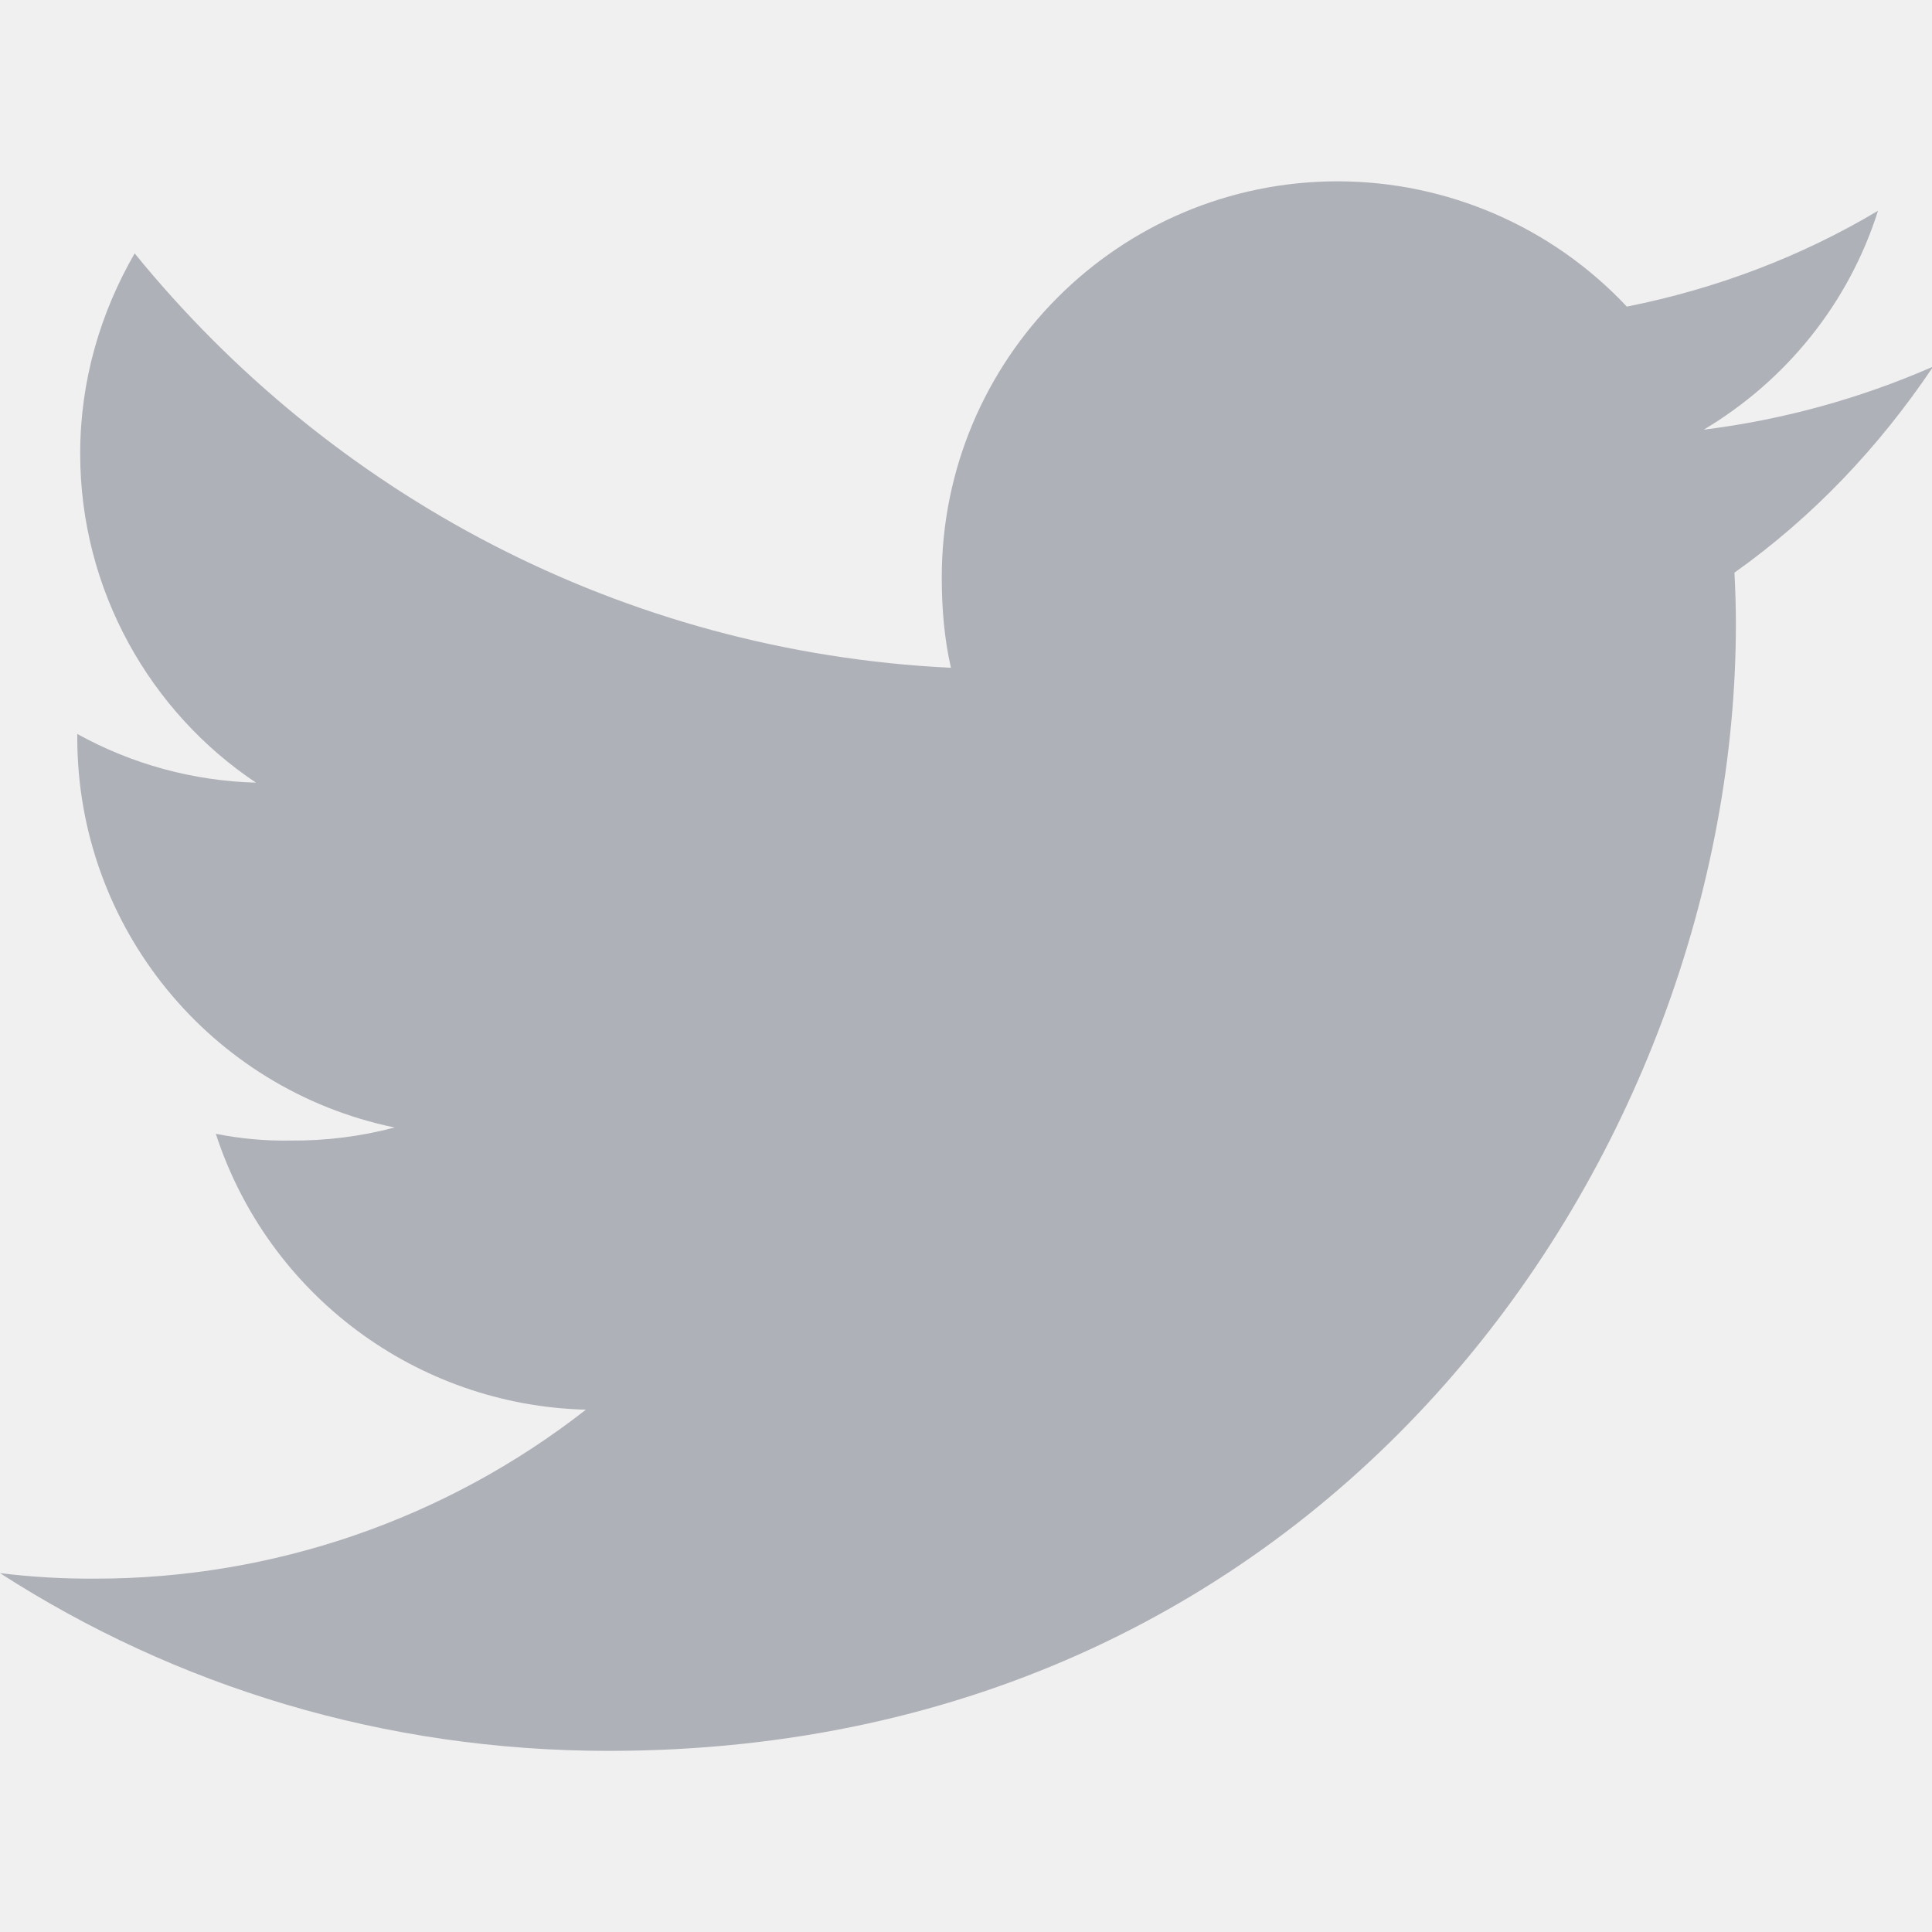
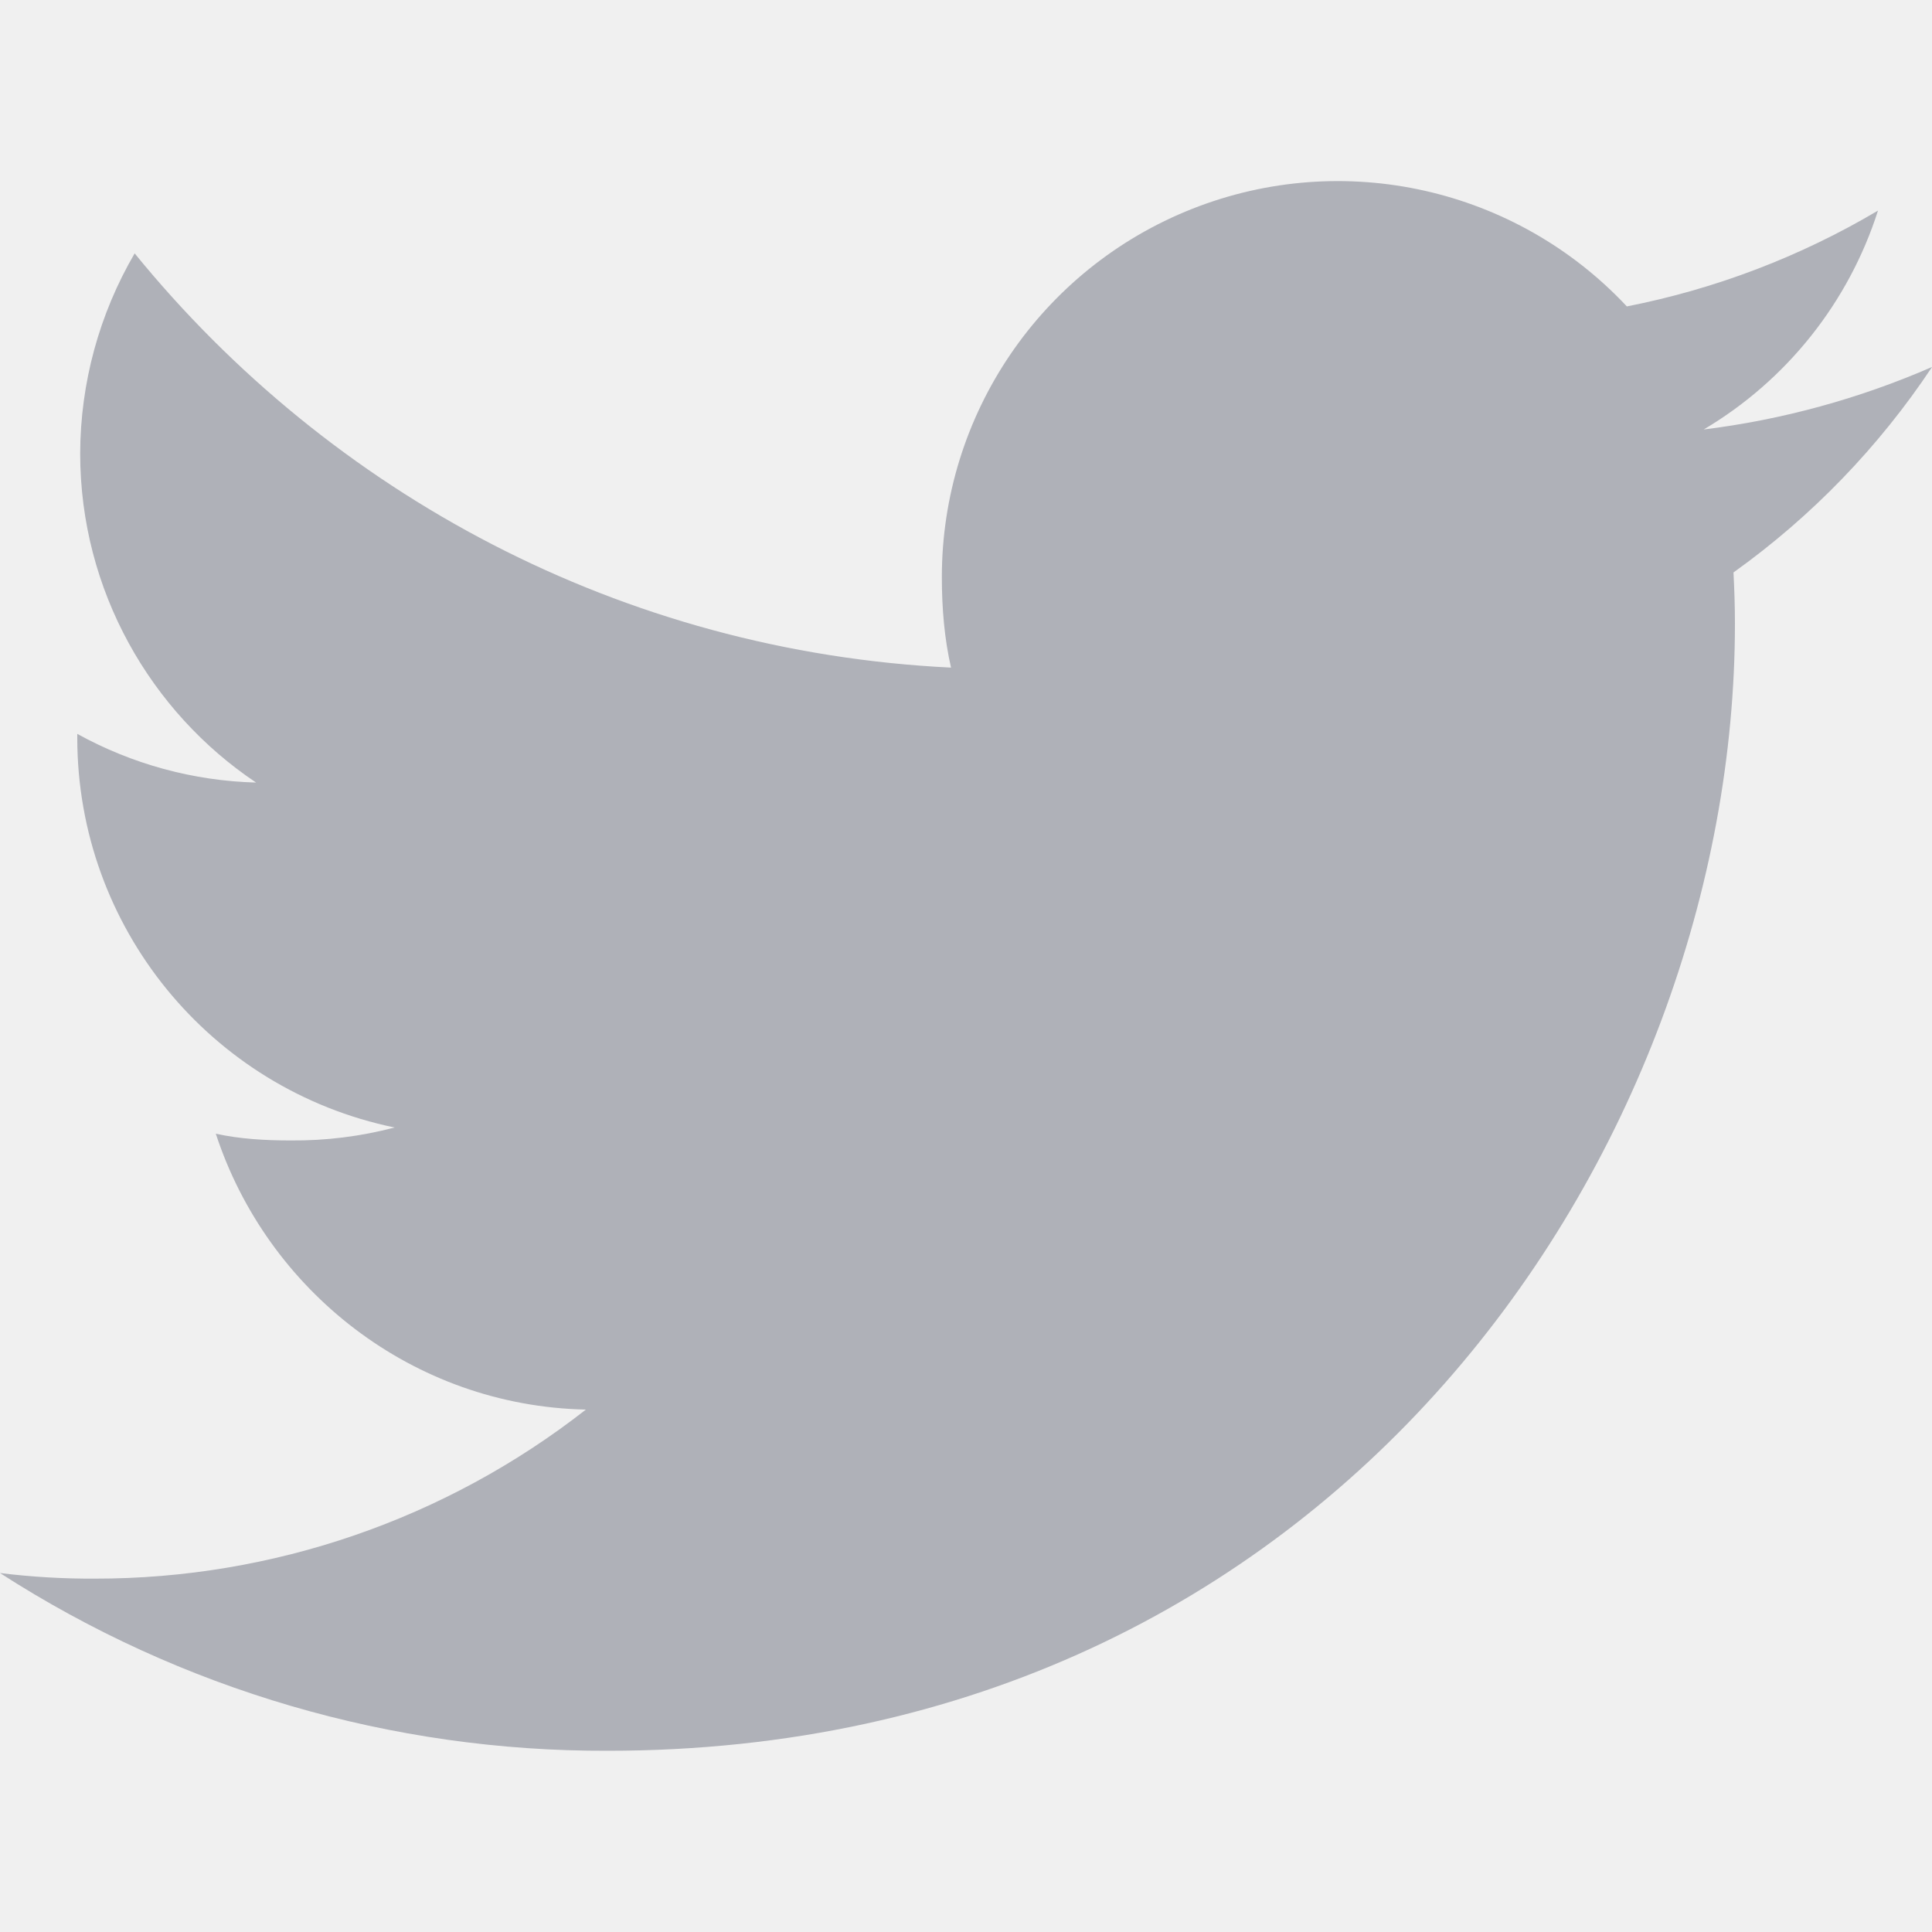
<svg xmlns="http://www.w3.org/2000/svg" width="20" height="20" fill="none">
-   <g clip-path="url(#A)">
-     <path d="M20 3.8a8.55 8.55 0 0 1-2.363.648c.85-.507 1.5-1.305 1.804-2.266-.792.472-1.667.806-2.6.992a4.11 4.11 0 0 0-2.995-1.297 4.1 4.1 0 0 0-4.097 4.101c0 .325.027.637.095.935-3.41-.166-6.425-1.8-8.45-4.29C1.04 3.236.83 3.94.83 4.695c0 1.42.73 2.68 1.82 3.407A4.05 4.05 0 0 1 .8 7.598v.045a4.12 4.12 0 0 0 3.285 4.029 4.09 4.09 0 0 1-1.075.135 3.62 3.62 0 0 1-.776-.07 4.14 4.14 0 0 0 3.831 2.856 8.24 8.24 0 0 1-5.084 1.749A7.67 7.67 0 0 1 0 16.285c1.816 1.17 3.97 1.84 6.3 1.84 7.545 0 11.67-6.25 11.67-11.667 0-.18-.006-.356-.015-.53.814-.578 1.497-1.3 2.055-2.13z" fill="#afb1b8" />
+   <g clip-path="url(#clip0)">
+     <path d="M20 3.799a8.549 8.549 0 01-2.363.647 4.077 4.077 0 001.804-2.266 8.192 8.192 0 01-2.6.992A4.099 4.099 0 009.75 5.976c0 .325.027.638.095.935-3.409-.166-6.425-1.8-8.451-4.288A4.128 4.128 0 00.83 4.694c0 1.42.732 2.679 1.821 3.407A4.05 4.05 0 01.8 7.597v.045a4.119 4.119 0 003.285 4.03 4.09 4.09 0 01-1.075.134c-.262 0-.527-.015-.776-.07.531 1.624 2.038 2.818 3.831 2.856a8.238 8.238 0 01-5.084 1.75A7.67 7.67 0 010 16.284a11.543 11.543 0 006.29 1.84c7.545 0 11.67-6.25 11.67-11.668 0-.18-.006-.356-.015-.53A8.179 8.179 0 0020 3.8z" fill="#AFB1B8" />
  </g>
  <defs>
-     <clipPath id="A">
+     <clipPath id="clip0">
      <path fill="#fff" d="M0 0h20v20H0z" />
    </clipPath>
  </defs>
</svg>
